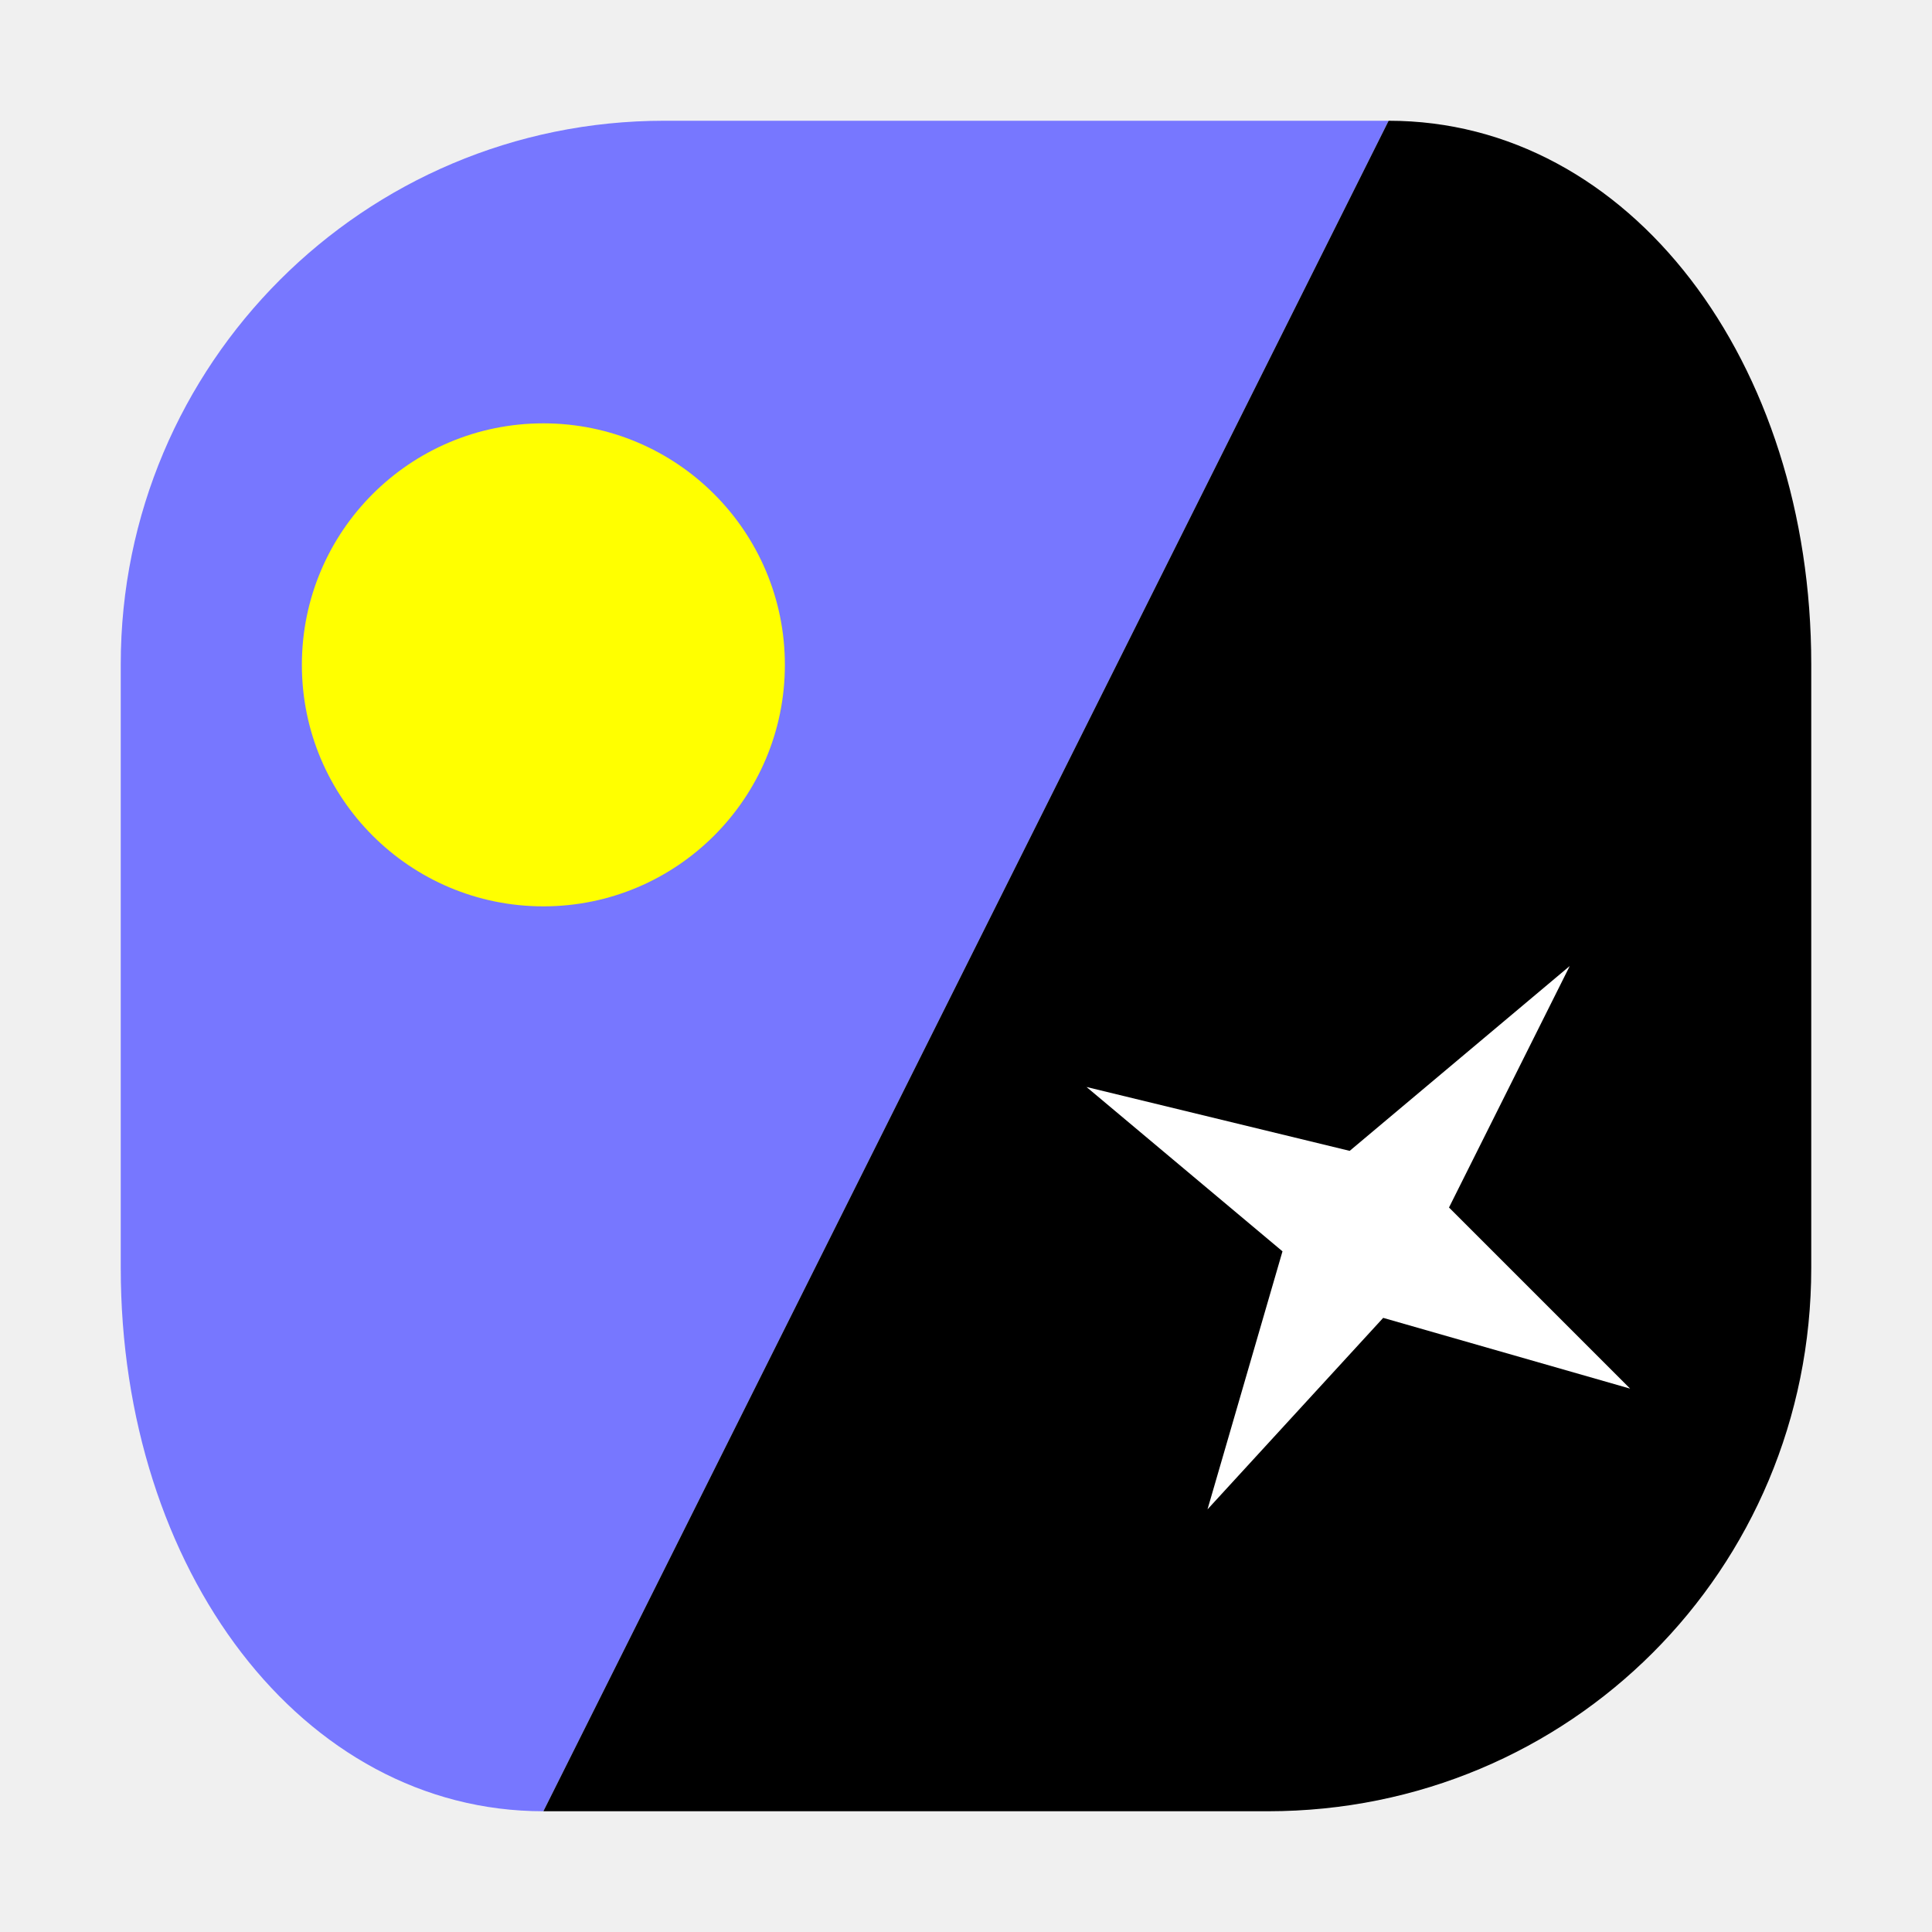
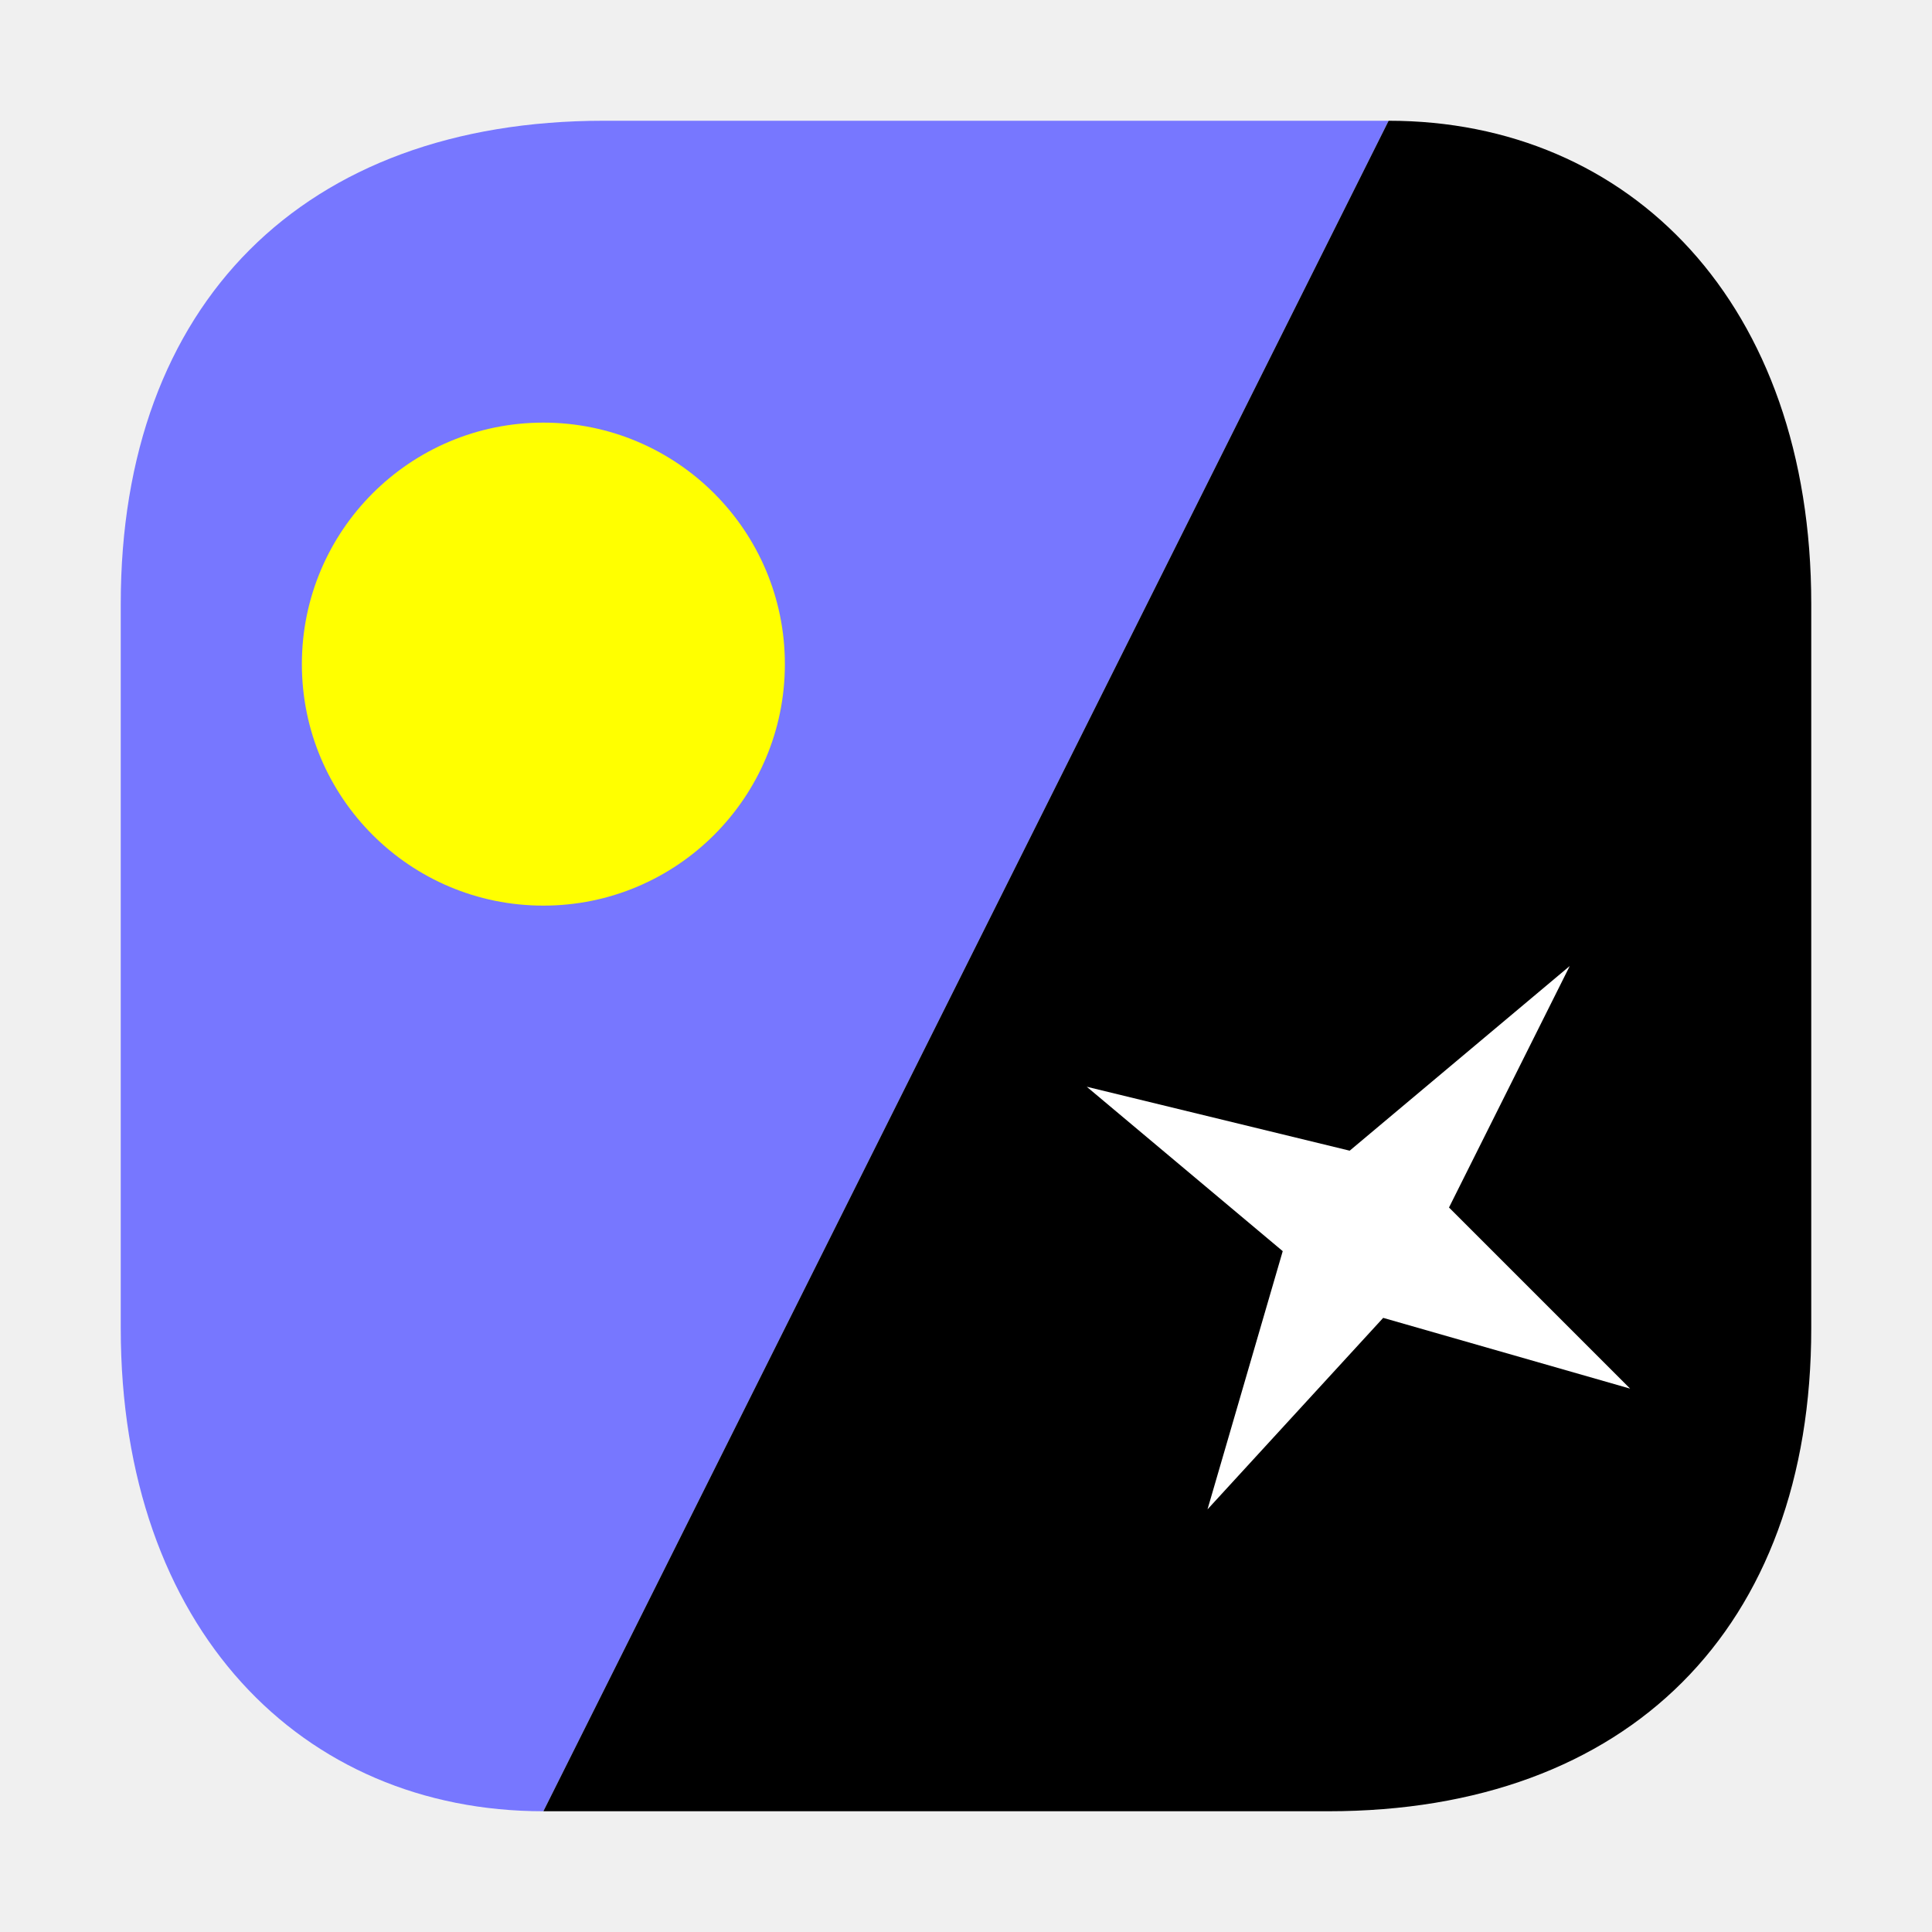
<svg xmlns="http://www.w3.org/2000/svg" width="32" height="32">
-   <path d="M9 30c-4 0-7-4-7-9V11a9 9 0 0 1 9-9h12zm0 0" style="fill:#77f;fill-opacity:1;fill-rule:nonzero;stroke:none" />
-   <path d="M9 30h12c5 0 9-4 9-9V11c0-5-3-9-7-9Zm0 0" style="fill:#000;fill-opacity:1;fill-rule:nonzero;stroke:none" />
-   <path d="M9 7.012a4 4 0 0 1 4 4 4 4 0 1 1-4-4zm0 0" style="fill:#ff0;fill-opacity:1;fill-rule:nonzero;stroke:none" />
-   <path d="m20 25 2.91-3.172L27 23l-3-3 2-4-3.645 3.062-4.359-1.058 3.246 2.722zm0 0" style="fill:#fff;fill-opacity:1;fill-rule:nonzero;stroke:none" />
+   <path d="M2 9c0-4 3.023-7 8-7h12c4.97 0 8 3.03 8 8v13z" style="fill:#77f;fill-opacity:1;fill-rule:nonzero;stroke:none" transform="rotate(-90 16 16)" />
+   <path d="M2 9v13c0 4.97 3.03 8 8 8h12c4.97 0 8-3 8-7z" style="fill:#000;fill-opacity:1;fill-rule:nonzero;stroke:none" transform="rotate(-90 16 16)" />
+   <path d="M25 9a4 4 0 0 1-4 4 4 4 0 1 1 4-4zm0 0" style="fill:#ff0;fill-opacity:1;fill-rule:nonzero;stroke:none" transform="rotate(-90 16 16)" />
+   <path d="m7 20 3.172 2.91L9 27l3-3 4 2-3.059-3.645L14 18l-2.723 3.246Zm0 0" style="fill:#fff;fill-opacity:1;fill-rule:nonzero;stroke:none" transform="rotate(-90 16 16)" />
</svg>
